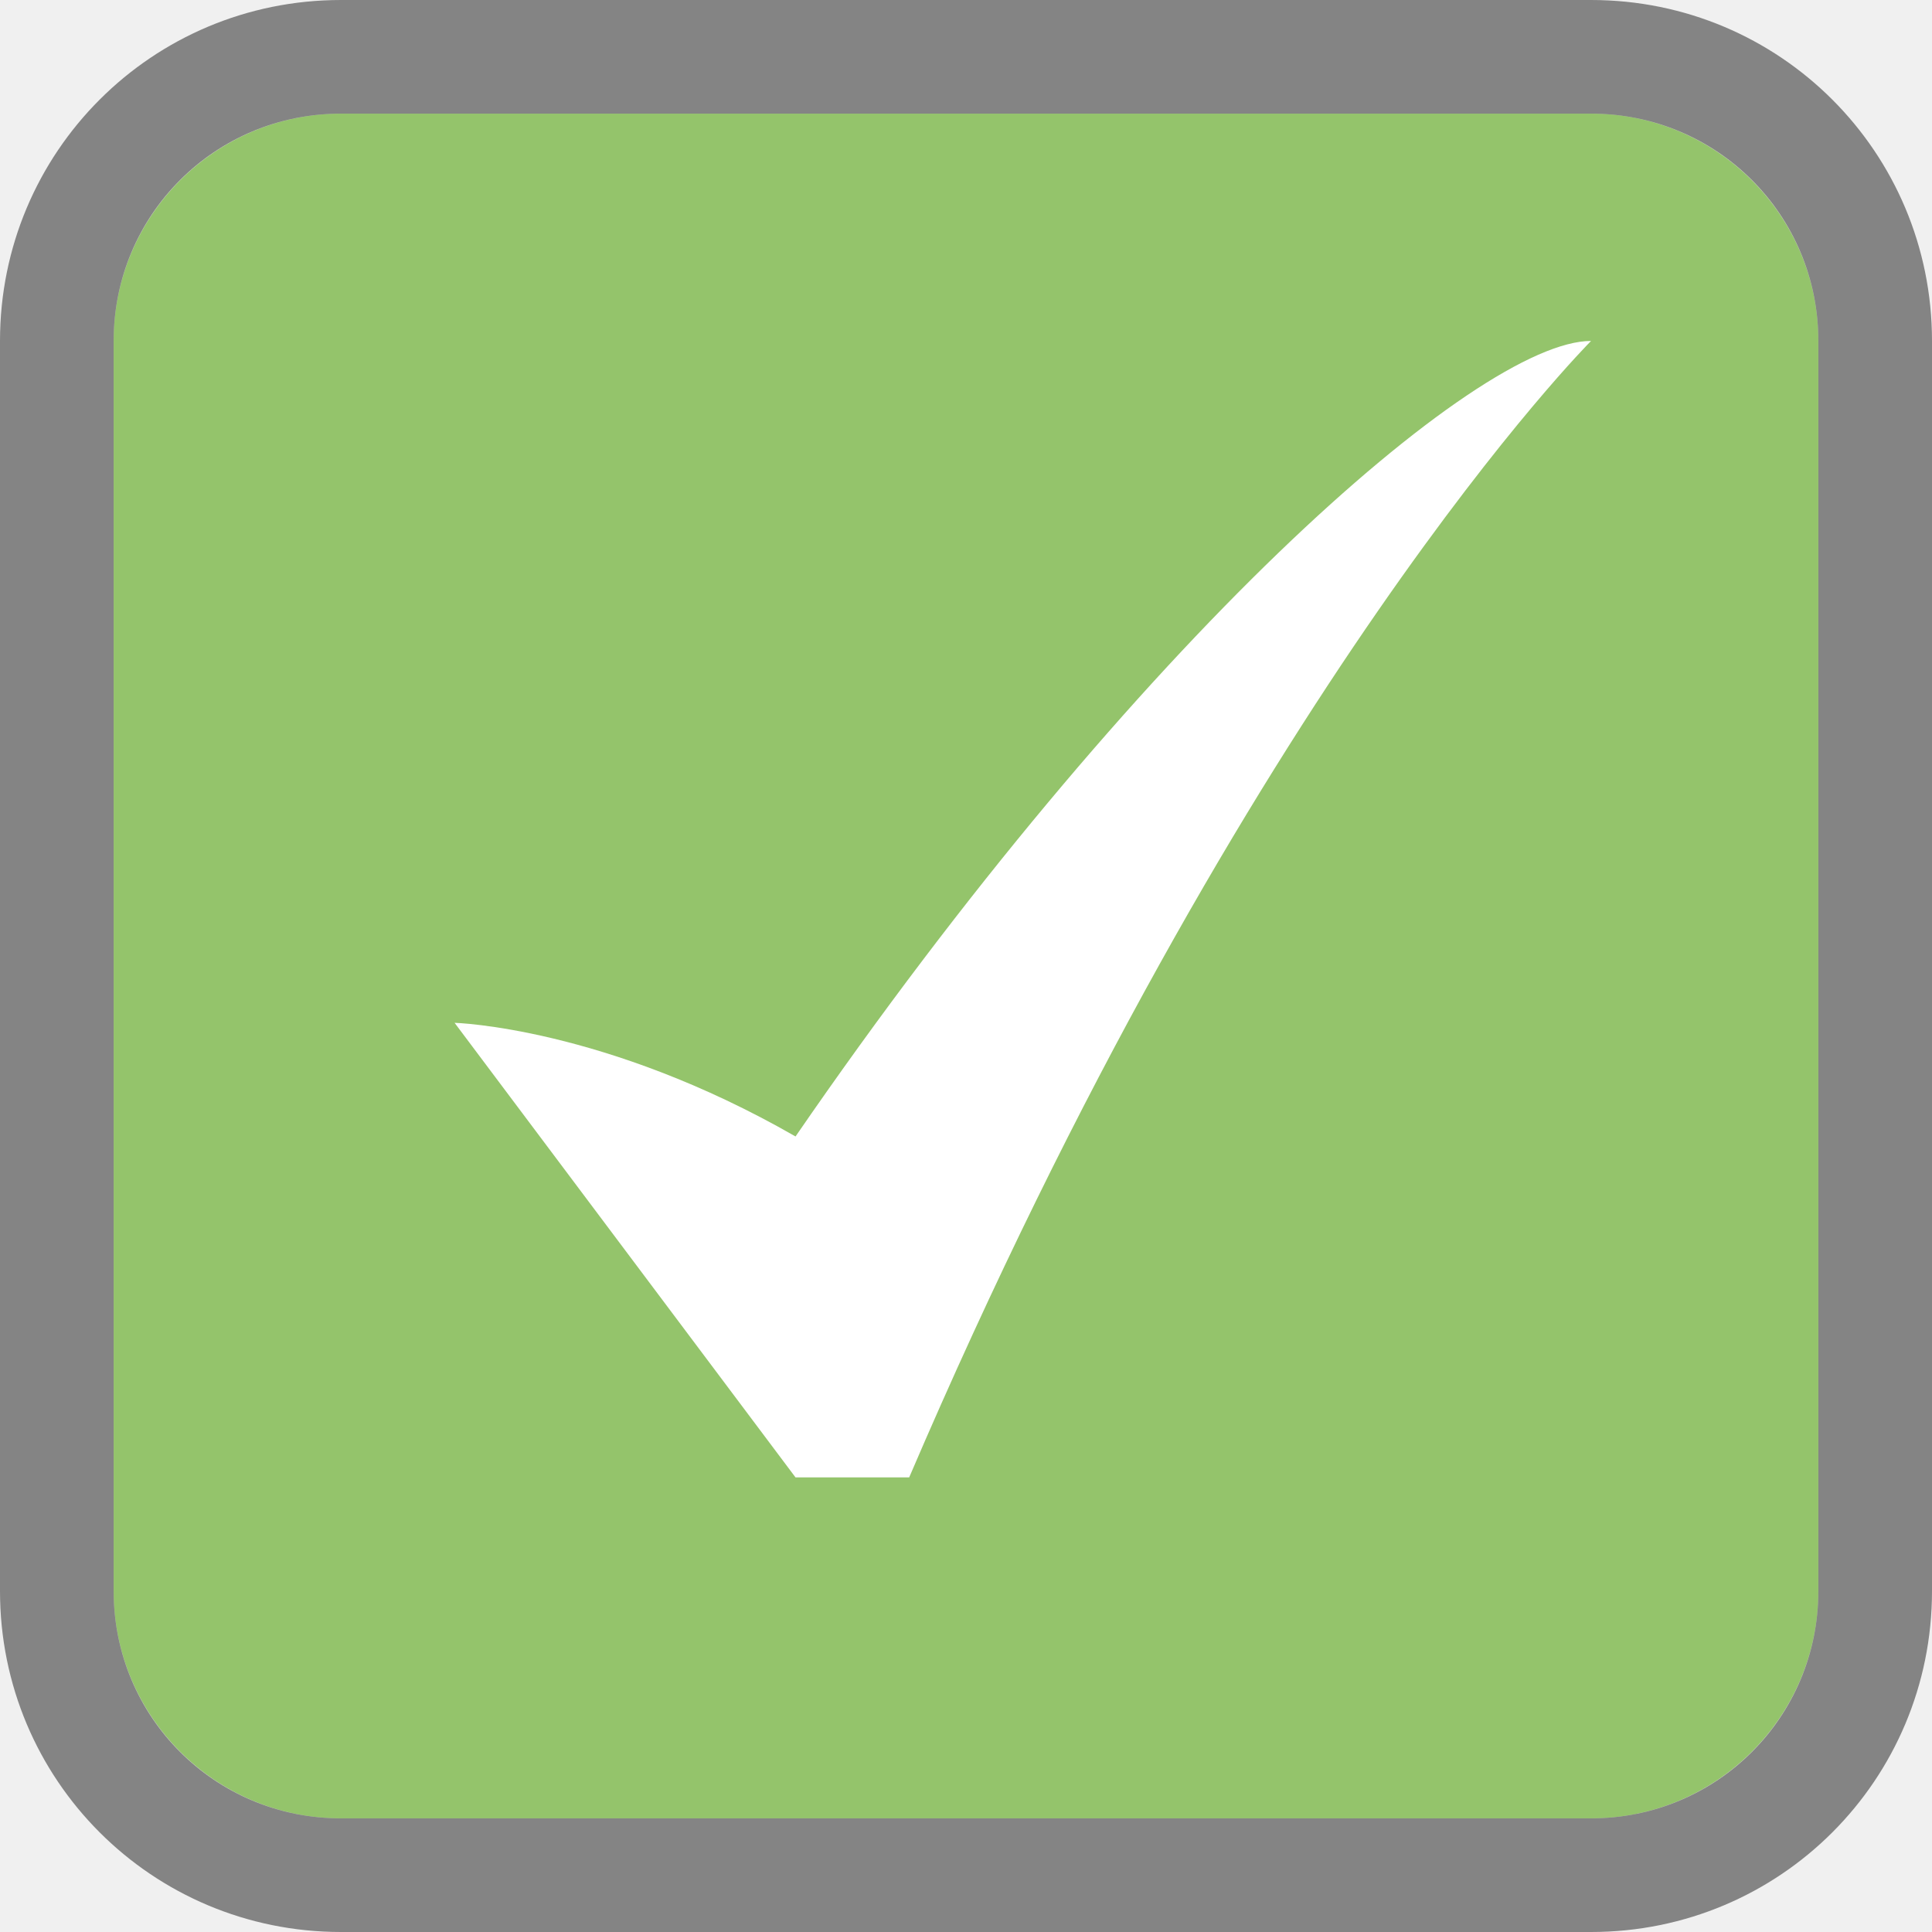
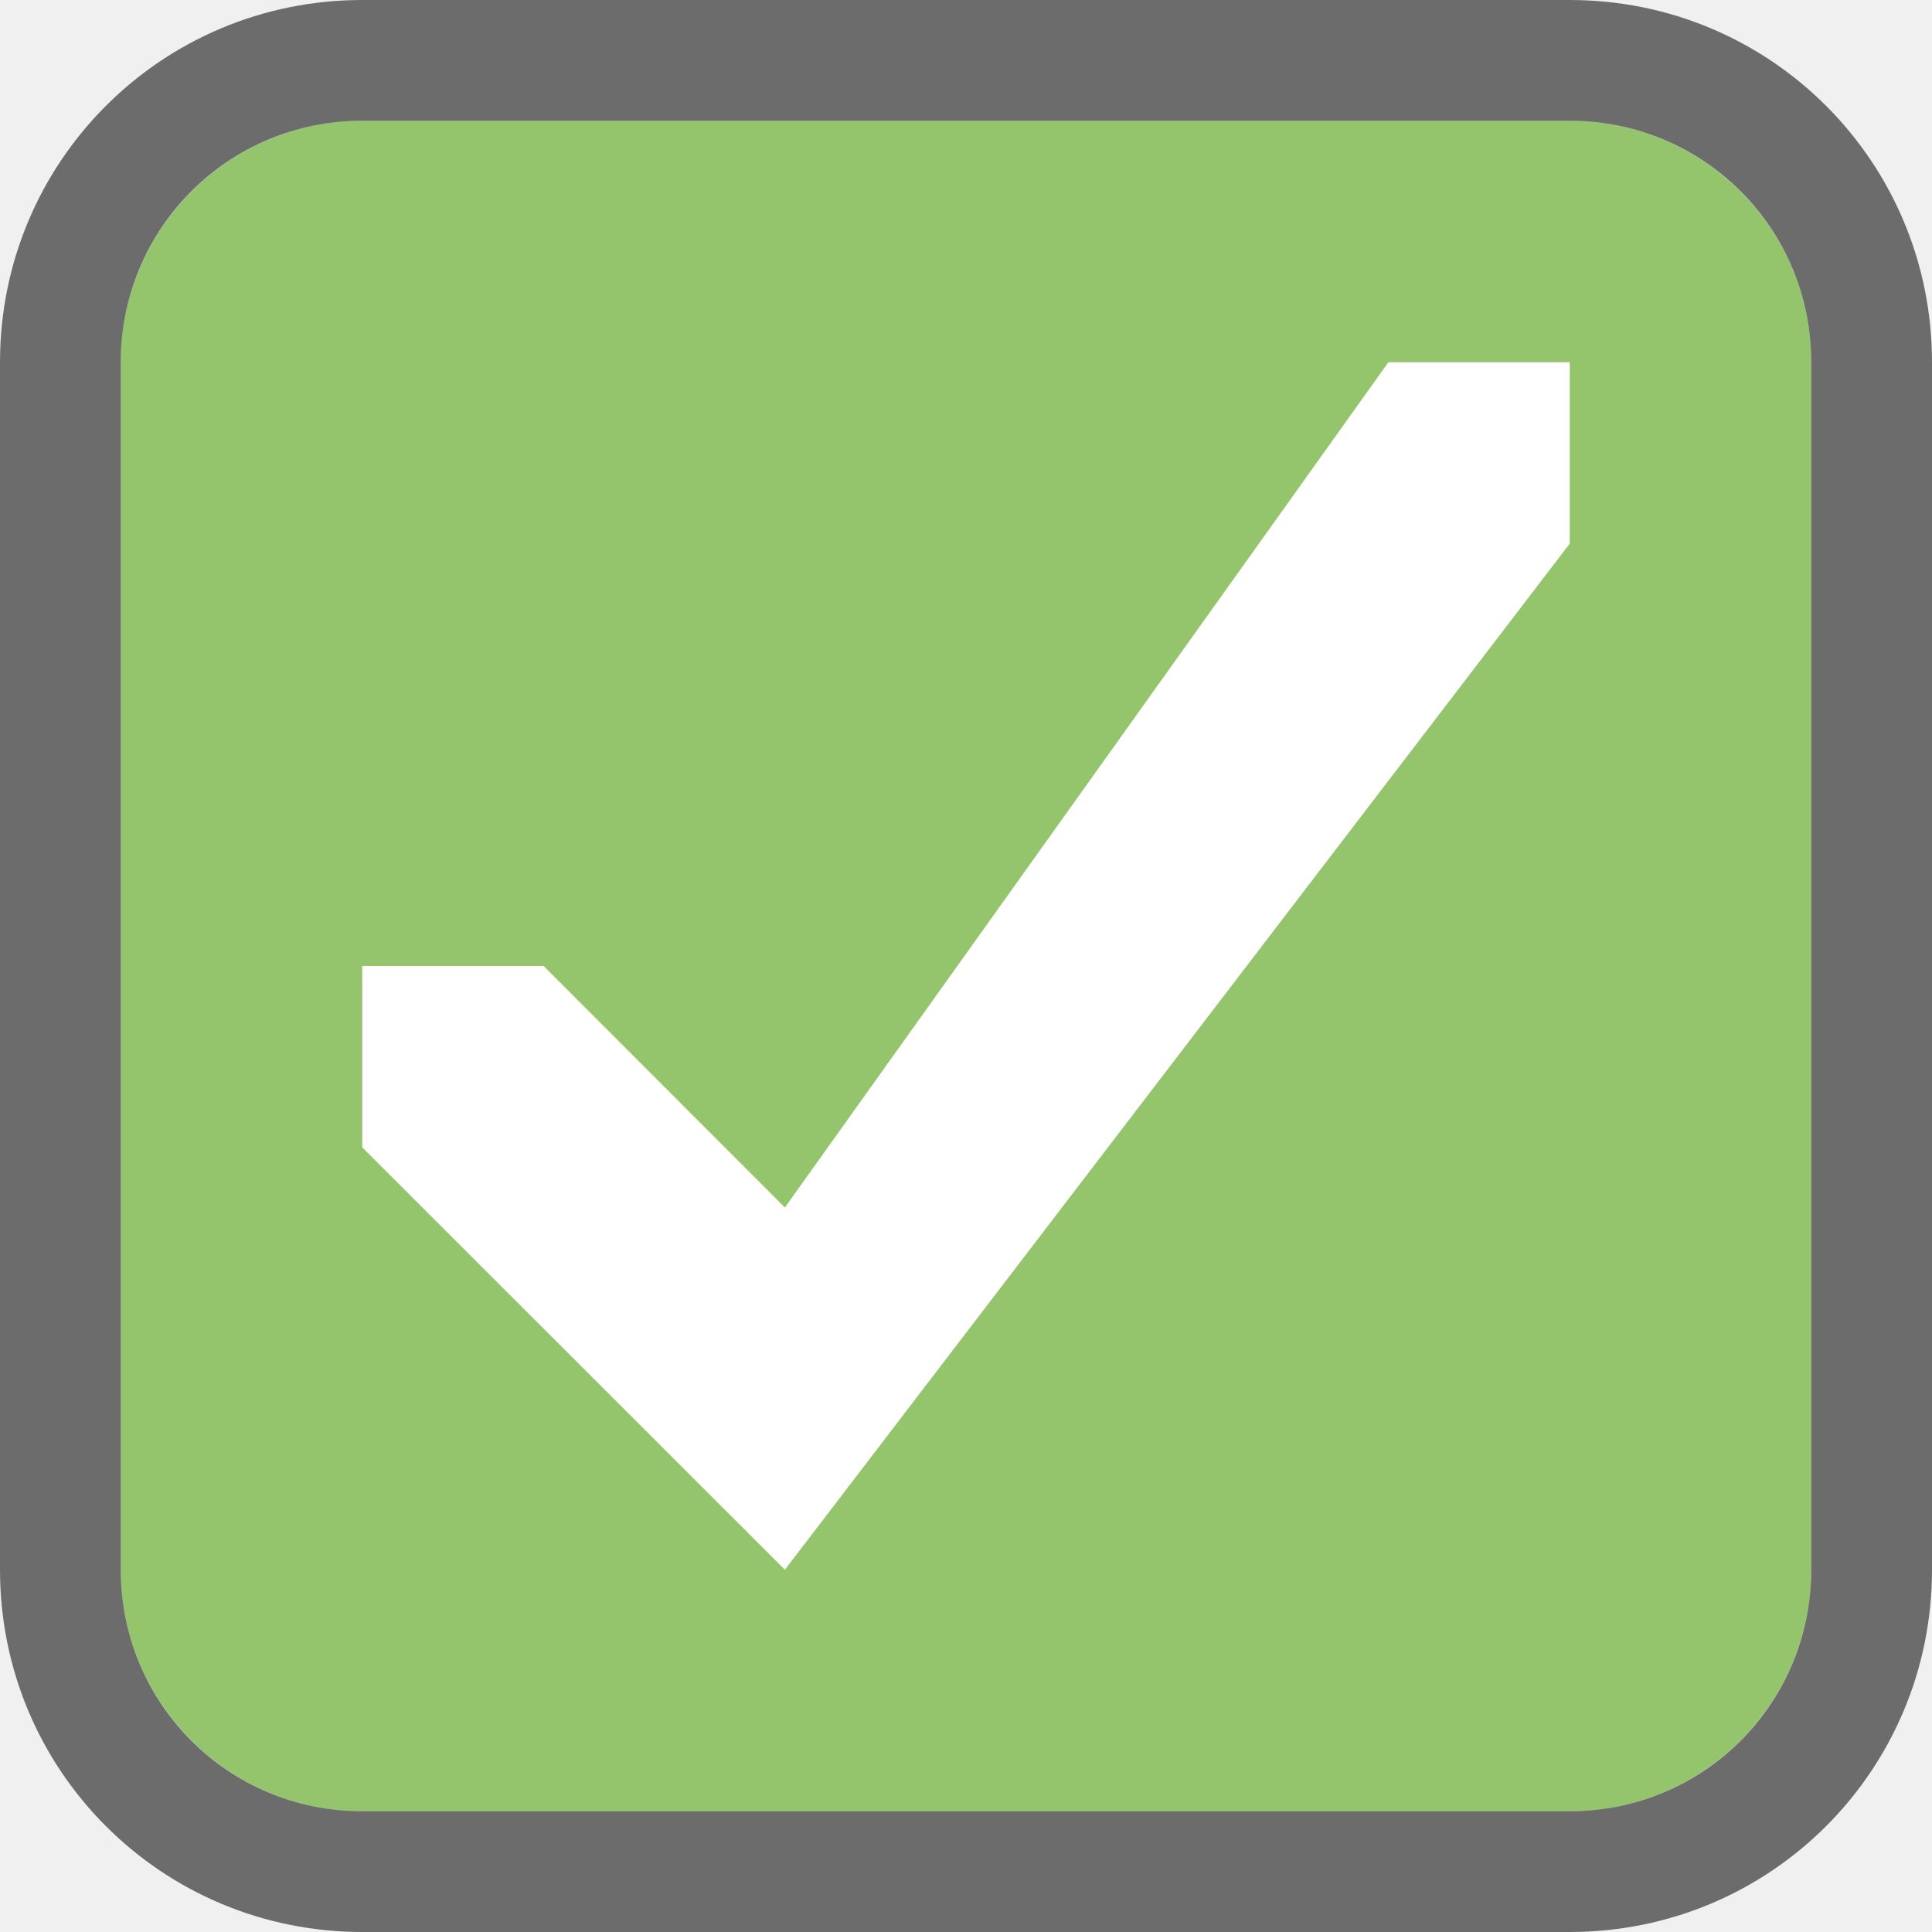
- <svg xmlns="http://www.w3.org/2000/svg" width="17" height="17" id="svg11300" version="1.0" style="display:inline;enable-background:new">
+ <svg xmlns="http://www.w3.org/2000/svg" width="16" height="16" id="svg11300" version="1.0" style="display:inline;enable-background:new">
  <defs id="defs3" />
-   <g style="display:inline" id="layer1" transform="translate(0,-283)">
-     <rect style="opacity:0.9;fill:#8abf5c;fill-opacity:1;stroke:none" id="rect3769" width="15" height="15" x="1" y="284" ry="2" rx="2" />
-     <path style="opacity:0.45;fill:#000000;fill-opacity:1;stroke:none" d="M 3 0 C 1.338 0 4.7509197e-18 1.338 0 3 L 0 14 C 0 15.662 1.338 17 3 17 L 14 17 C 15.662 17 17 15.662 17 14 L 17 3 C 17 1.338 15.662 4.7509197e-18 14 0 L 3 0 z M 3 1 L 14 1 C 15.108 1 16 1.892 16 3 L 16 14 C 16 15.108 15.108 16 14 16 L 3 16 C 1.892 16 1 15.108 1 14 L 1 3 C 1 1.892 1.892 1 3 1 z " transform="translate(0,283)" id="rect5791" />
-     <path style="display:inline;fill:#ffffff;fill-opacity:1;stroke:none;enable-background:new" d="m 4,292 c 0,0 1.321,0.036 3,1 3,-4.364 6,-7 7,-7 0,0 -3,3 -6,10 l -1,0 z" id="path4703-0-9" />
+   <g style="display:inline" id="layer1" transform="translate(0,-284)">
+     <rect style="opacity:0.9;fill:#8abf5c;fill-opacity:1;stroke:none" id="rect3769" width="14" height="14" x="1" y="285" ry="2" rx="2" />
+     <path style="opacity:0.55;fill:#000000;fill-opacity:1;stroke:none" d="M 3,1 C 1.338,1 0,2.338 0,4 l 0,10 c 0,1.662 1.338,3 3,3 l 10,0 c 1.662,0 3,-1.338 3,-3 L 16,4 C 16,2.338 14.662,1 13,1 Z m 0,1 10,0 c 1.108,0 2,0.892 2,2 l 0,10 c 0,1.108 -0.892,2 -2,2 L 3,16 C 1.892,16 1,15.108 1,14 L 1,4 C 1,2.892 1.892,2 3,2 Z" transform="translate(0,283)" id="rect5791" />
+     <path id="path4167" d="M 11.498,287 6.5,294 4.502,292 3,292 3,293.502 6.5,297 13,288.502 13,287 Z" style="color:#000000;font-style:normal;font-variant:normal;font-weight:normal;font-stretch:normal;font-size:medium;line-height:normal;font-family:Sans;-inkscape-font-specification:Sans;text-indent:0;text-align:start;text-decoration:none;text-decoration-line:none;letter-spacing:normal;word-spacing:normal;text-transform:none;direction:ltr;block-progression:tb;writing-mode:lr-tb;baseline-shift:baseline;text-anchor:start;display:inline;overflow:visible;visibility:visible;opacity:1;fill:#ffffff;fill-opacity:1;stroke:none;stroke-width:2;marker:none;enable-background:accumulate" />
  </g>
</svg>
